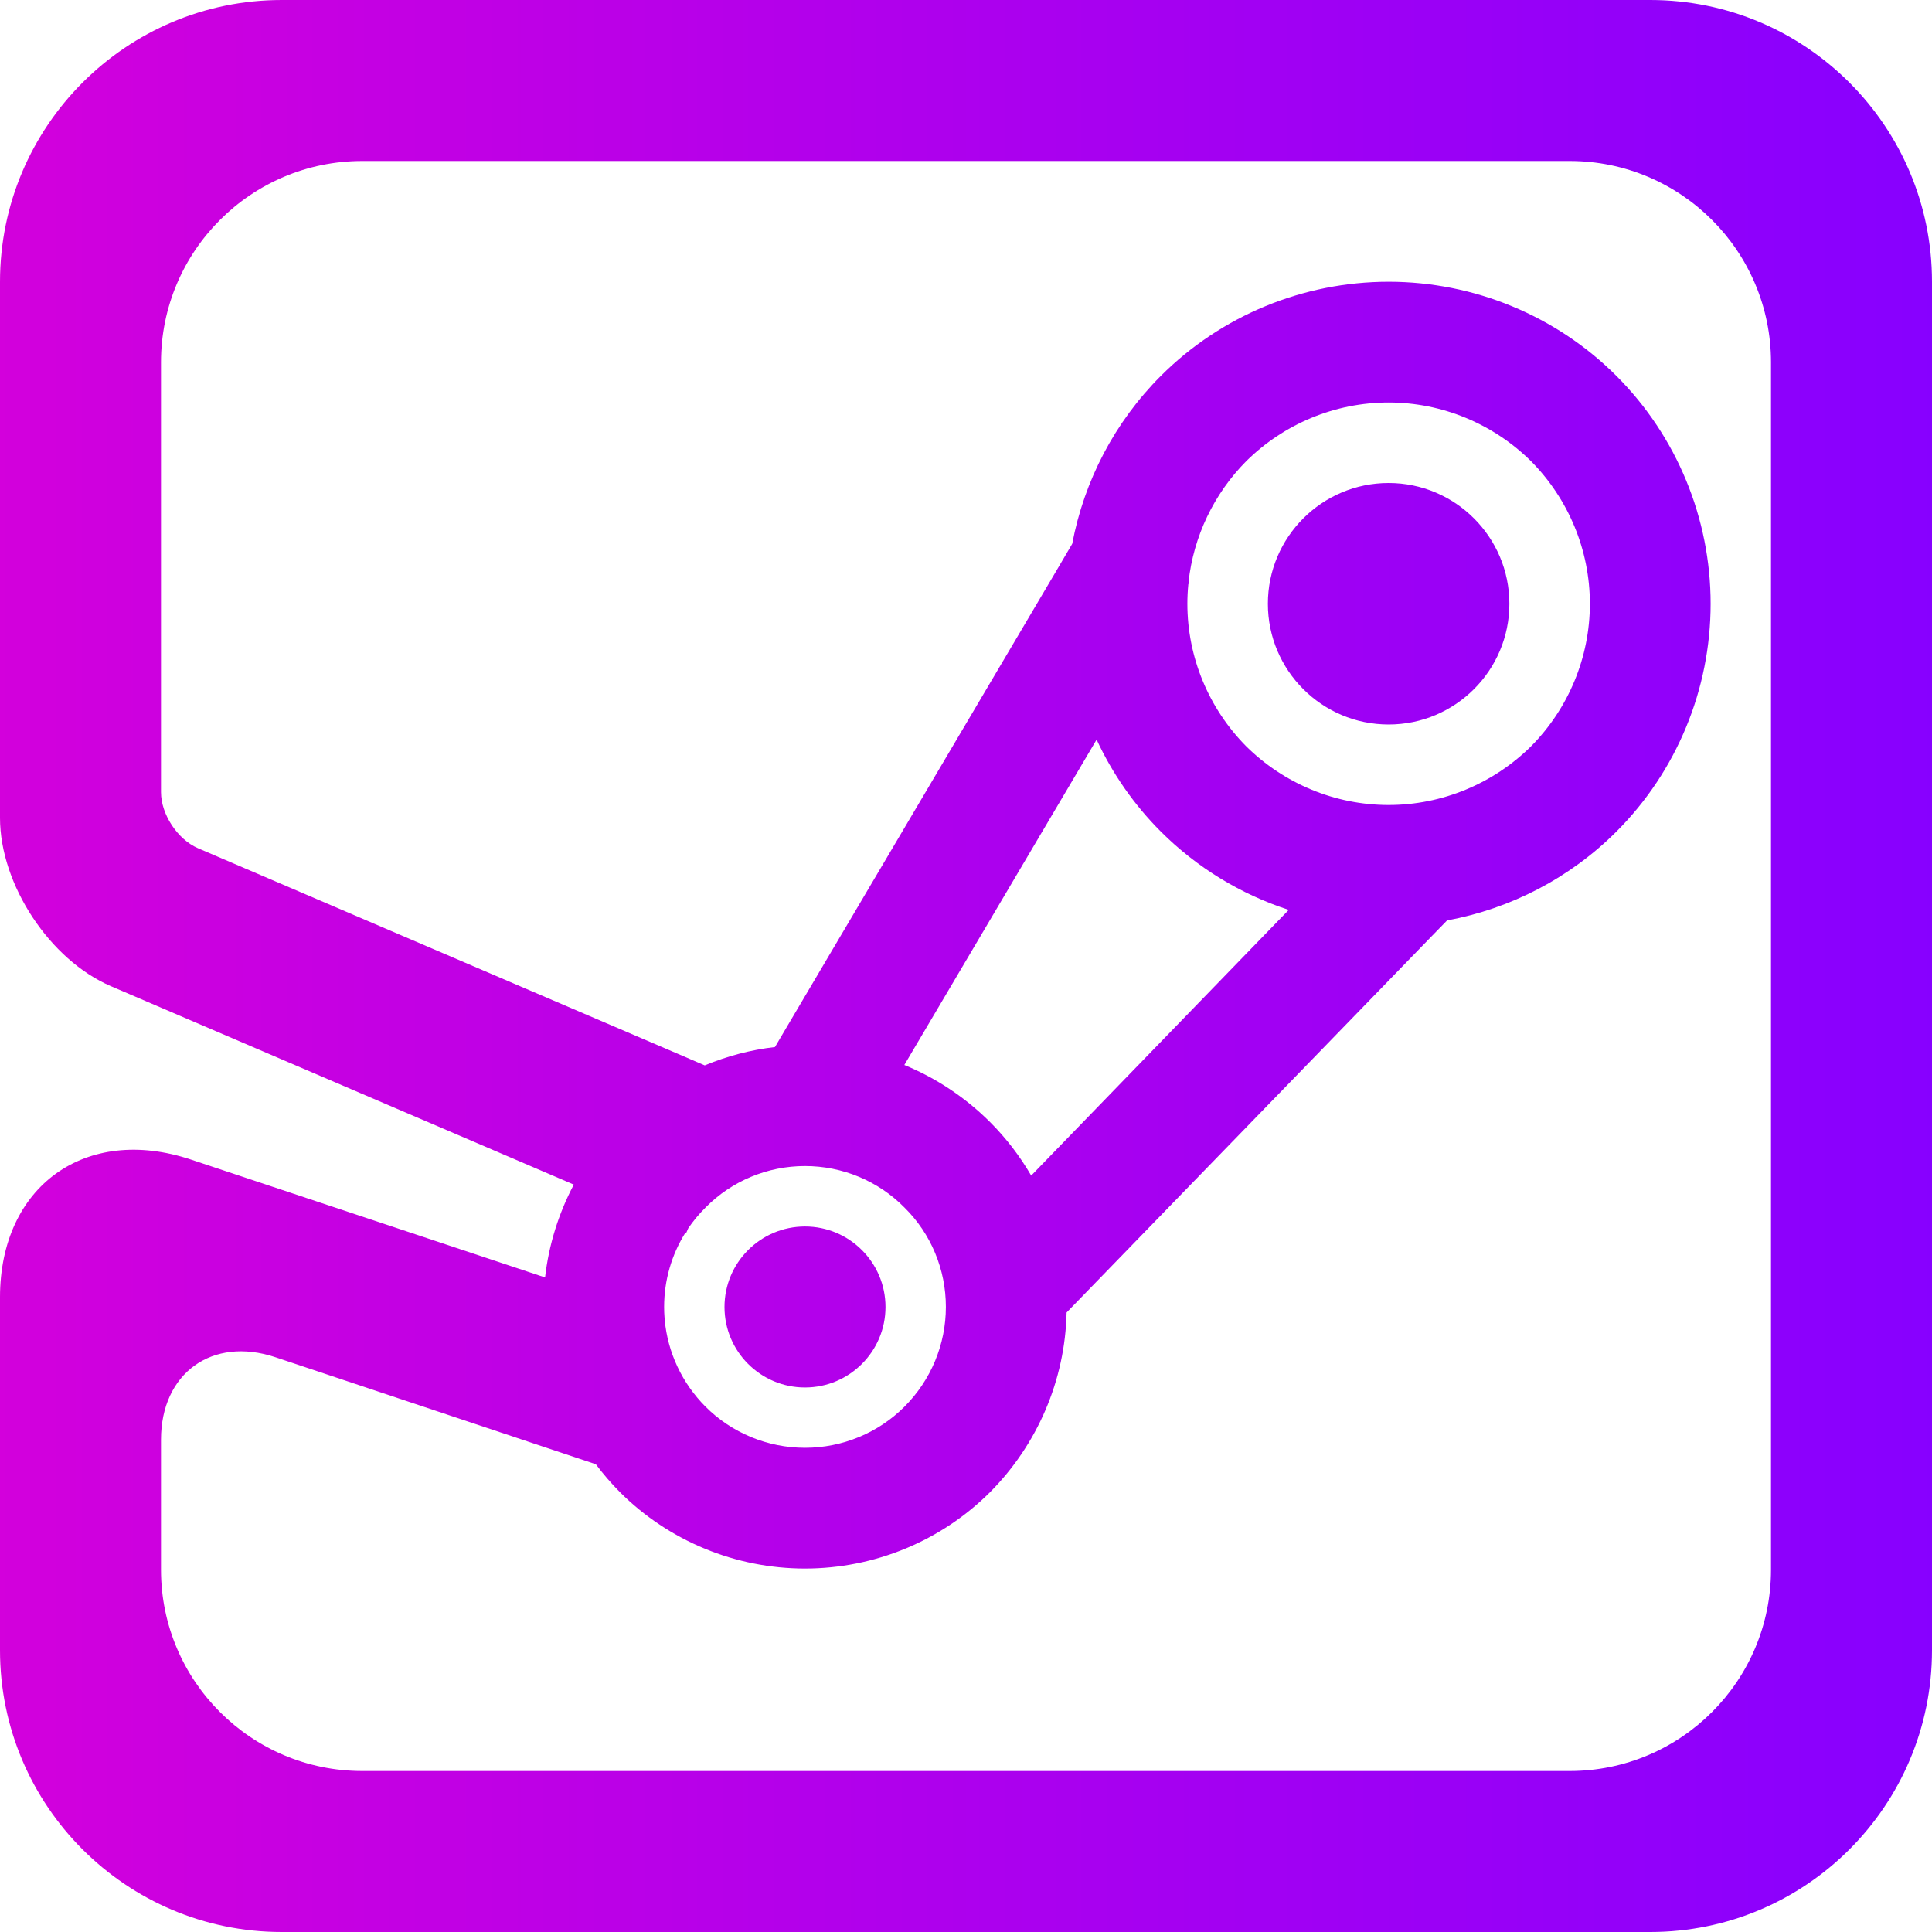
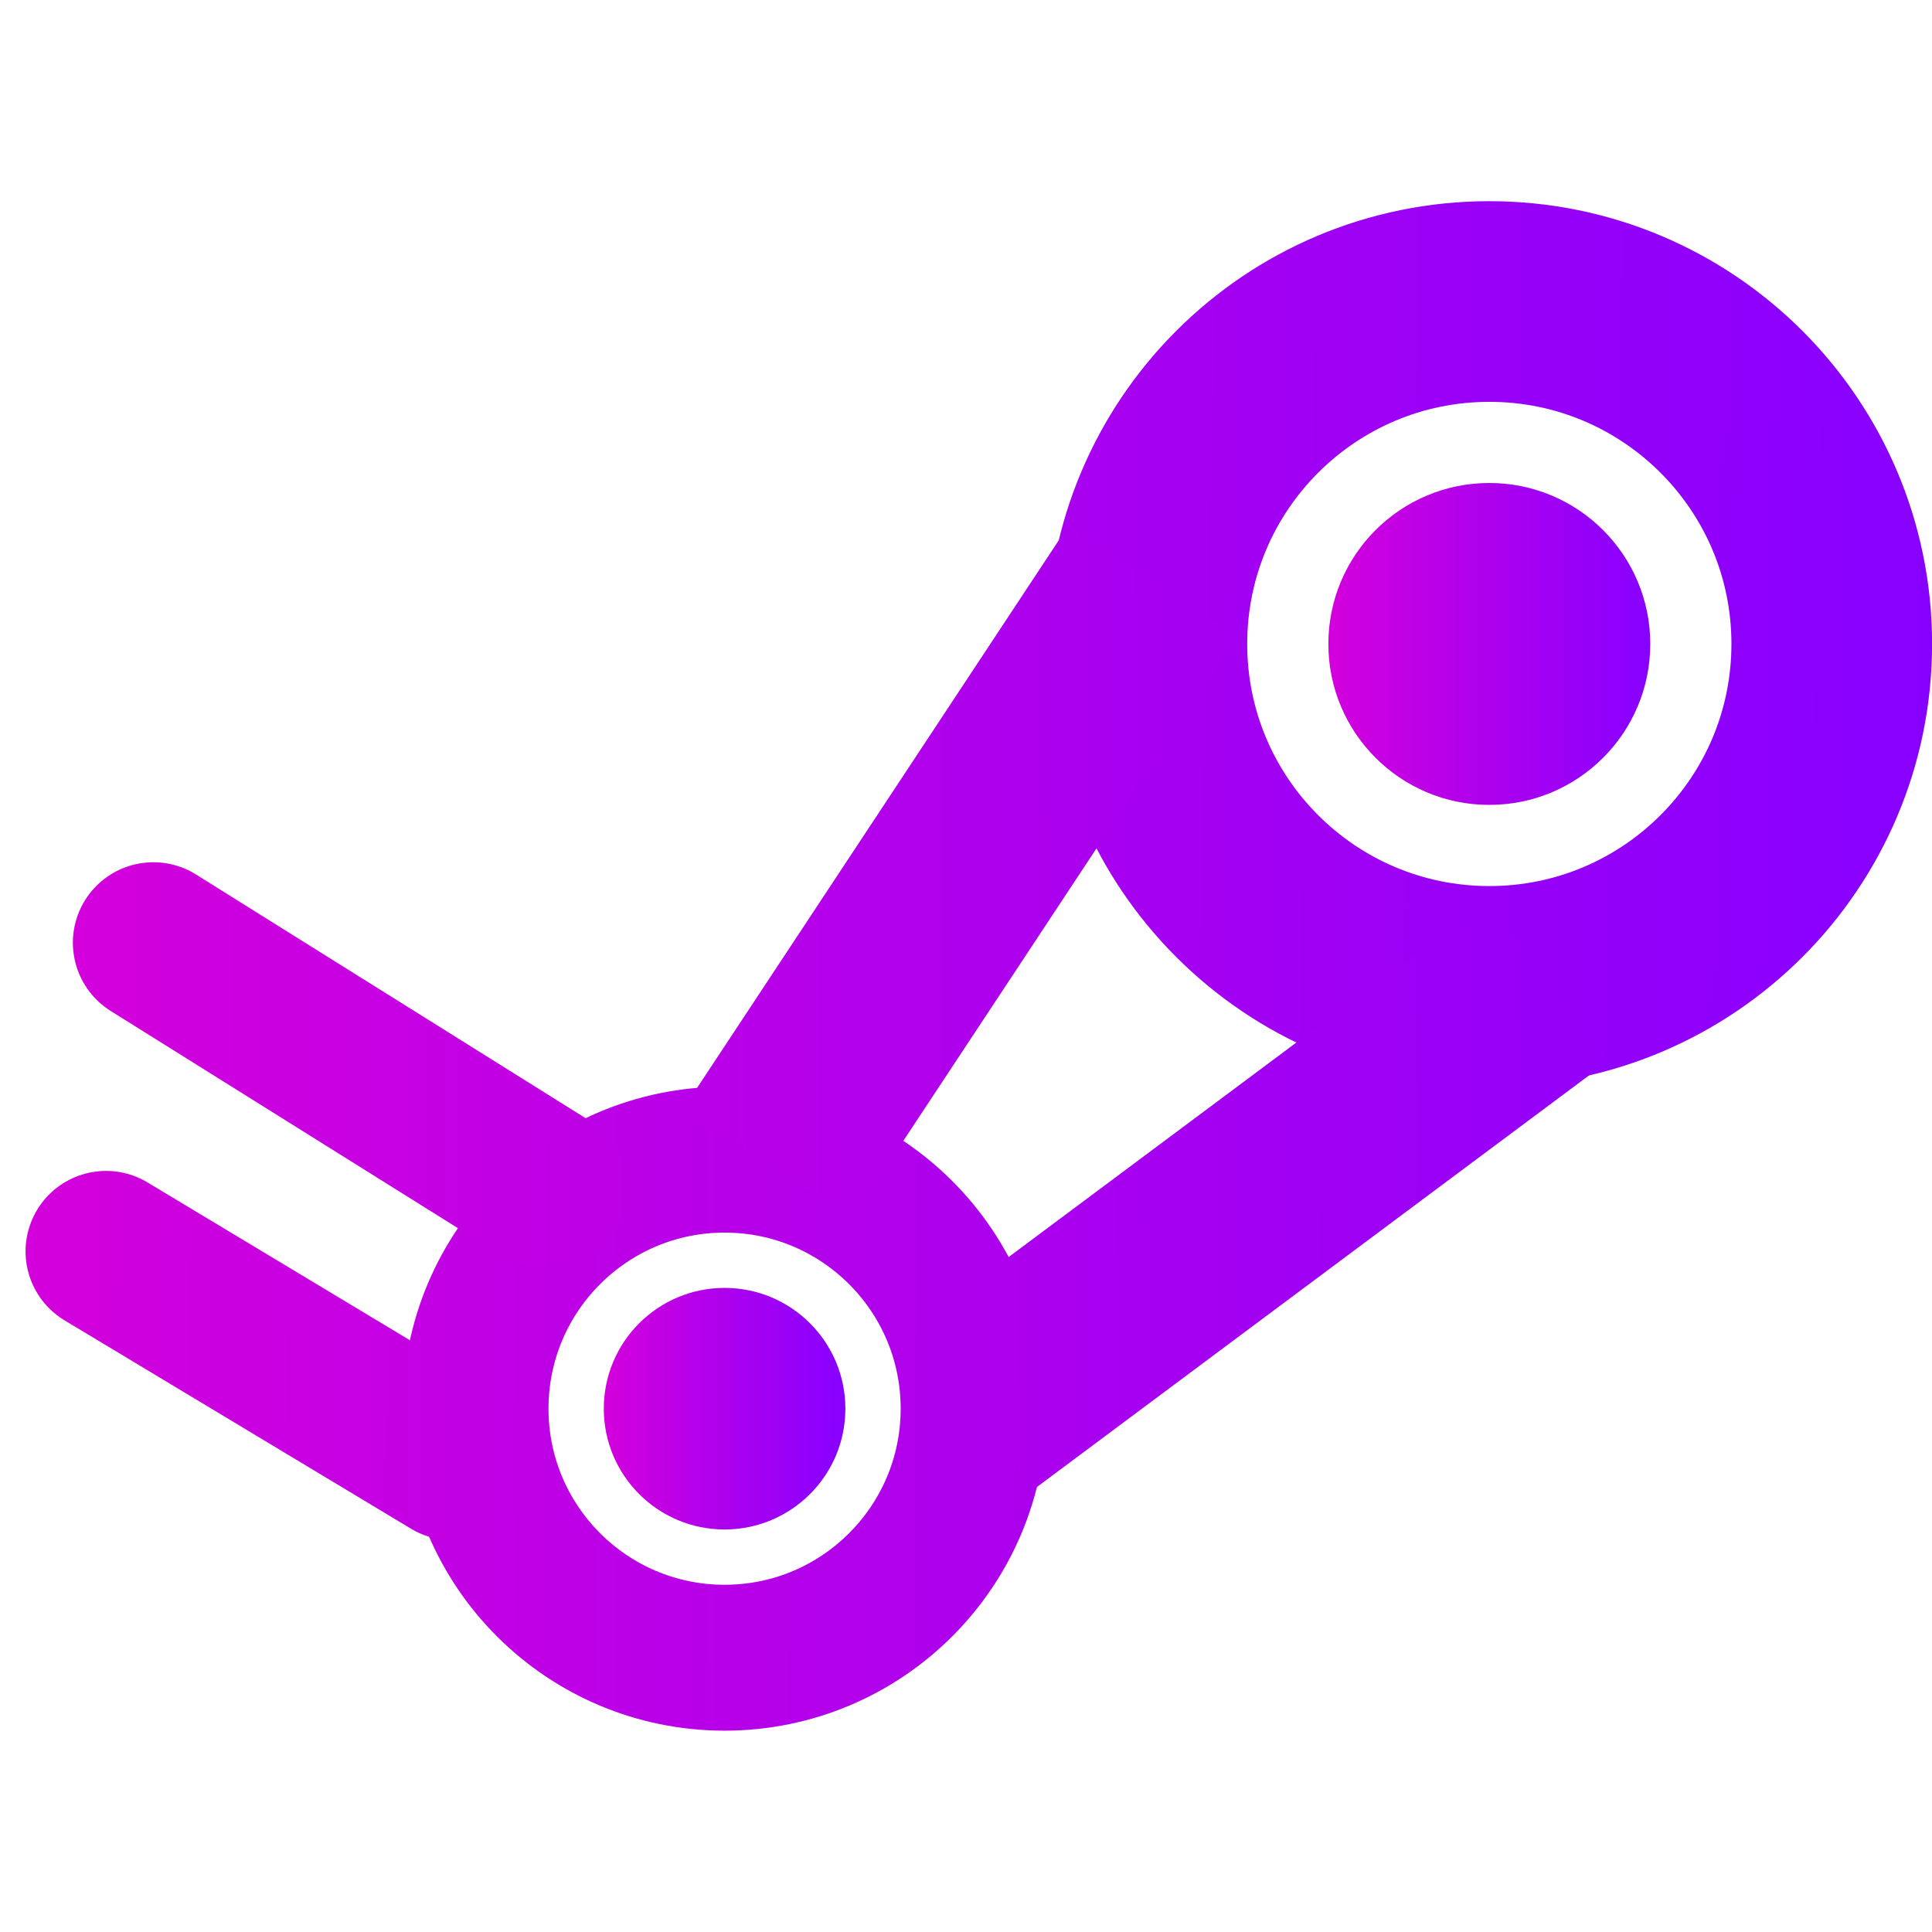
- <svg xmlns="http://www.w3.org/2000/svg" style="isolation:isolate" viewBox="0 0 48 48" width="48pt" height="48pt">
-   <linearGradient id="_lgradient_14" x1="-0" y1="0.5" x2="1" y2="0.5" gradientTransform="matrix(48,0,0,48,0,0)" gradientUnits="userSpaceOnUse">
-     <stop offset="0%" stop-opacity="1" style="stop-color:rgb(211,0,220)" />
-     <stop offset="100%" stop-opacity="1" style="stop-color:rgb(135,0,255)" />
-   </linearGradient>
-   <path d=" M 19.254 26.013 L 19.71 25.24 L 26.21 14.24 L 26.21 14.24 L 26.21 14.24 L 26.639 13.511 L 26.639 13.511 C 26.936 11.943 27.696 10.484 28.84 9.34 C 30.34 7.84 32.38 7 34.5 7 C 36.62 7 38.66 7.84 40.16 9.34 C 41.66 10.84 42.5 12.88 42.5 15 C 42.5 17.12 41.66 19.16 40.16 20.66 C 39.007 21.813 37.534 22.576 35.952 22.868 L 35.58 23.25 L 26.499 32.609 C 26.463 34.288 25.778 35.883 24.6 37.07 C 23.38 38.29 21.72 38.97 20 38.97 C 18.28 38.97 16.62 38.29 15.4 37.07 C 15.184 36.852 14.985 36.621 14.803 36.378 L 14.803 36.378 L 13.37 35.9 L 6.845 33.721 C 5.275 33.196 4 34.114 4 35.77 L 4 39 C 4 41.76 6.24 44 9 44 L 39 44 C 41.76 44 44 41.76 44 39 L 44 9 C 44 6.24 41.76 4 39 4 L 9 4 C 6.24 4 4 6.24 4 9 L 4 19.68 C 4 20.232 4.412 20.856 4.919 21.074 L 16.79 26.16 L 16.79 26.16 L 16.79 26.16 L 16.79 26.16 L 17.509 26.469 C 18.065 26.238 18.652 26.083 19.254 26.013 L 19.254 26.013 L 19.254 26.013 Z  M 22.468 26.459 L 27.245 18.375 L 27.245 18.375 C 27.635 19.217 28.172 19.992 28.84 20.66 C 29.738 21.558 30.831 22.22 32.018 22.606 L 32.018 22.606 L 25.62 29.207 C 25.34 28.725 24.998 28.278 24.6 27.88 C 23.985 27.265 23.258 26.784 22.468 26.459 L 22.468 26.459 L 22.468 26.459 Z  M 17.098 30.519 L 17.05 30.63 L 17.031 30.622 C 16.686 31.17 16.5 31.81 16.5 32.47 L 16.5 32.47 C 16.5 32.558 16.503 32.646 16.51 32.733 L 16.53 32.74 L 16.514 32.787 C 16.588 33.6 16.945 34.365 17.53 34.95 C 18.18 35.6 19.07 35.97 20 35.97 C 20.93 35.97 21.82 35.6 22.47 34.95 C 23.13 34.29 23.5 33.4 23.5 32.47 C 23.5 31.54 23.13 30.65 22.47 30 C 21.82 29.34 20.93 28.97 20 28.97 C 19.07 28.97 18.18 29.34 17.53 30 C 17.368 30.16 17.224 30.333 17.098 30.519 L 17.098 30.519 L 17.098 30.519 Z  M 31.5 15 C 31.5 13.344 32.844 12 34.5 12 C 36.156 12 37.5 13.344 37.5 15 C 37.5 16.656 36.156 18 34.5 18 C 32.844 18 31.5 16.656 31.5 15 L 31.5 15 Z  M 29.529 14.458 L 29.55 14.47 L 29.524 14.515 C 29.508 14.675 29.5 14.837 29.5 15 L 29.5 15 C 29.5 16.33 30.03 17.6 30.96 18.54 C 31.9 19.47 33.17 20 34.5 20 C 35.83 20 37.1 19.47 38.04 18.54 C 38.97 17.6 39.5 16.33 39.5 15 C 39.5 13.67 38.97 12.4 38.04 11.46 C 37.1 10.53 35.83 10 34.5 10 C 33.17 10 31.9 10.53 30.96 11.46 C 30.157 12.271 29.653 13.328 29.529 14.458 L 29.529 14.458 L 29.529 14.458 L 29.529 14.458 Z  M 14.256 29.431 L 2.757 24.502 C 1.236 23.85 0 21.976 0 20.32 L 0 7 C 0 3.137 3.137 0 7 0 L 41 0 C 44.863 0 48 3.137 48 7 L 48 41 C 48 44.863 44.863 48 41 48 L 7 48 C 3.137 48 0 44.863 0 41 L 0 32.23 C 0 29.47 2.126 27.938 4.744 28.809 L 13.542 31.738 C 13.634 30.928 13.879 30.145 14.256 29.431 L 14.256 29.431 L 14.256 29.431 Z  M 18 32.472 C 18 31.368 18.896 30.472 20 30.472 C 21.104 30.472 22 31.368 22 32.472 C 22 33.576 21.104 34.472 20 34.472 C 18.896 34.472 18 33.576 18 32.472 Z " fill-rule="evenodd" fill="url(#_lgradient_14)" />
+ <svg xmlns="http://www.w3.org/2000/svg" xmlns:xlink="http://www.w3.org/1999/xlink" width="48" height="48" viewBox="0 0 12.7 12.7" version="1.1" id="svg1">
+   <defs id="defs1">
+     <linearGradient id="linearGradient8">
+       <stop style="stop-color:#d300dc;stop-opacity:1;" offset="0" id="stop8" />
+       <stop style="stop-color:#8700ff;stop-opacity:1;" offset="1" id="stop9" />
+     </linearGradient>
+     <linearGradient id="_lgradient_14" x1="-3.8208334e-05" y1="0.5" x2="1" y2="0.5" gradientTransform="matrix(16.93333,0,0,16.93333,-12.43542,-1.852083)" gradientUnits="userSpaceOnUse">
+       <stop offset="0%" stop-opacity="1" style="stop-color:rgb(211,0,220)" id="stop5" />
+       <stop offset="100%" stop-opacity="1" style="stop-color:rgb(135,0,255)" id="stop6" />
+     </linearGradient>
+     <linearGradient id="_lgradient_14-1" x1="-3.8208334e-05" y1="0.5" x2="1" y2="0.5" gradientTransform="matrix(16.93333,0,0,16.93333,-12.43542,-1.852083)" gradientUnits="userSpaceOnUse">
+       <stop offset="0%" stop-opacity="1" style="stop-color:rgb(211,0,220)" id="stop1" />
+       <stop offset="100%" stop-opacity="1" style="stop-color:rgb(135,0,255)" id="stop2" />
+     </linearGradient>
+     <linearGradient xlink:href="#linearGradient8" id="linearGradient11" x1="0.082" y1="7.232" x2="12.618" y2="7.232" gradientUnits="userSpaceOnUse" />
+     <linearGradient xlink:href="#linearGradient8" id="linearGradient13" x1="0.482" y1="7.962" x2="12.618" y2="8.01" gradientUnits="userSpaceOnUse" />
+     <linearGradient xlink:href="#linearGradient8" id="linearGradient15" x1="0.082" y1="5.971" x2="12.618" y2="6.69" gradientUnits="userSpaceOnUse" />
+     <linearGradient xlink:href="#linearGradient8" id="linearGradient17" x1="0.442" y1="4.995" x2="12.618" y2="5.123" gradientUnits="userSpaceOnUse" />
+     <linearGradient xlink:href="#linearGradient8" id="linearGradient19" x1="7.144" y1="5.027" x2="9.26" y2="5.027" gradientUnits="userSpaceOnUse" />
+     <linearGradient xlink:href="#linearGradient8" id="linearGradient24" x1="0.479" y1="7.005" x2="12.7" y2="7.144" gradientUnits="userSpaceOnUse" />
+     <linearGradient xlink:href="#linearGradient8" id="linearGradient26" x1="0.168" y1="8.911" x2="12.7" y2="9.137" gradientUnits="userSpaceOnUse" />
+     <linearGradient xlink:href="#linearGradient8" id="linearGradient28" x1="0.168" y1="9.147" x2="12.7" y2="9.17" gradientUnits="userSpaceOnUse" />
+     <linearGradient xlink:href="#linearGradient8" id="linearGradient30" x1="0.479" y1="5.668" x2="12.7" y2="5.642" gradientUnits="userSpaceOnUse" />
+     <linearGradient xlink:href="#linearGradient8" id="linearGradient31" x1="0.168" y1="7.697" x2="12.7" y2="7.563" gradientUnits="userSpaceOnUse" />
+     <linearGradient xlink:href="#linearGradient8" id="linearGradient33" x1="0" y1="3.939" x2="12.7" y2="4.233" gradientUnits="userSpaceOnUse" />
+     <linearGradient xlink:href="#linearGradient8" id="linearGradient35" x1="3.969" y1="9.26" x2="5.556" y2="9.26" gradientUnits="userSpaceOnUse" />
+     <linearGradient xlink:href="#linearGradient8" id="linearGradient37" x1="8.731" y1="4.233" x2="10.848" y2="4.233" gradientUnits="userSpaceOnUse" />
+   </defs>
+   <g id="layer1">
+     <path style="display:none;fill:url(#linearGradient15);fill-opacity:1;stroke-width:0.265" d="m 6.35,4.498 0.794,1.852 2.117,0.265 -3.175,1.852 V 7.144 h -1.323 z" id="path3" />
+     <path style="display:none;fill:url(#linearGradient17);fill-opacity:1;stroke-width:0.265" d="M 8.202,2.91 A 2.117,2.117 0 0 0 6.085,5.027 2.117,2.117 0 0 0 8.202,7.144 2.117,2.117 0 0 0 10.319,5.027 2.117,2.117 0 0 0 8.202,2.91 Z m 0,0.794 a 1.323,1.323 0 0 1 1.323,1.323 1.323,1.323 0 0 1 -1.323,1.323 1.323,1.323 0 0 1 -1.323,-1.323 1.323,1.323 0 0 1 1.323,-1.323 z" id="path4" />
+     <path style="display:none;fill:url(#linearGradient13);fill-opacity:1;stroke-width:0.265" d="m 5.027,6.615 a 1.587,1.587 0 0 0 -1.587,1.588 1.587,1.587 0 0 0 1.587,1.587 1.587,1.587 0 0 0 1.587,-1.587 1.587,1.587 0 0 0 -1.587,-1.588 z m 0,0.529 A 1.058,1.058 0 0 1 6.085,8.202 1.058,1.058 0 0 1 5.027,9.26 1.058,1.058 0 0 1 3.969,8.202 1.058,1.058 0 0 1 5.027,7.144 Z" id="path5" />
+     <circle style="display:none;fill:url(#linearGradient19);fill-opacity:1;stroke-width:0.265" cx="8.202" cy="5.027" r="1.058" id="circle5" />
+     <path style="display:none;fill:url(#linearGradient11);fill-opacity:1;stroke-width:0.265" d="m 1.34,5.747 a 5.292,5.292 0 0 0 -0.017,0.338 5.292,5.292 0 0 0 0.212,1.475 l 3.178,1.37 a 0.794,0.794 0 1 0 0.628,-1.457 z" id="path6" />
+     <circle style="display:none;fill:url(#linearGradient19);fill-opacity:1;stroke-width:0.265" cx="8.202" cy="5.027" r="1.058" id="circle19" />
+     <ellipse style="fill:none;fill-opacity:1;stroke:url(#linearGradient33);stroke-width:1.319;stroke-linecap:round;stroke-linejoin:round;stroke-miterlimit:4.4;stroke-dasharray:none;stroke-opacity:1;paint-order:stroke fill markers" id="path20" cx="9.79" cy="4.233" rx="2.251" ry="2.251" />
+     <ellipse style="fill:none;fill-opacity:1;stroke:url(#linearGradient28);stroke-width:0.959;stroke-linecap:round;stroke-linejoin:round;stroke-miterlimit:4.4;stroke-dasharray:none;stroke-opacity:1;paint-order:stroke fill markers" id="path20-3" cx="4.763" cy="9.26" ry="1.637" rx="1.637" />
+     <path style="fill:none;stroke:url(#linearGradient30);stroke-width:1.323;stroke-linecap:butt;stroke-linejoin:miter;stroke-dasharray:none;stroke-opacity:1" d="M 7.578,3.816 5.047,7.648" id="path21" />
+     <path style="fill:none;stroke:url(#linearGradient31);stroke-width:1.323;stroke-linecap:butt;stroke-linejoin:miter;stroke-dasharray:none;stroke-opacity:1" d="M 10.165,6.453 6.4,9.26" id="path21-6" />
+     <path style="fill:none;stroke:url(#linearGradient24);stroke-width:1.058;stroke-linecap:round;stroke-linejoin:miter;stroke-dasharray:none;stroke-opacity:1" d="M 3.59,7.812 1.008,6.197" id="path21-6-2" />
+     <path style="fill:none;stroke:url(#linearGradient26);stroke-width:1.058;stroke-linecap:round;stroke-linejoin:miter;stroke-dasharray:none;stroke-opacity:1" d="M 2.975,9.596 0.697,8.226" id="path21-6-2-5" />
+     <circle style="fill:url(#linearGradient37);fill-opacity:1;stroke:#000000;stroke-width:0;stroke-linecap:round;stroke-linejoin:round;stroke-miterlimit:4.4;stroke-dasharray:none;stroke-opacity:1;paint-order:stroke fill markers" id="path22" cx="9.79" cy="4.233" r="1.058" />
+     <circle style="fill:url(#linearGradient35);fill-opacity:1;stroke:#000000;stroke-width:0;stroke-linecap:round;stroke-linejoin:round;stroke-miterlimit:4.4;stroke-dasharray:none;stroke-opacity:1;paint-order:stroke fill markers" id="path22-9" cx="4.763" cy="9.26" r="0.794" />
+   </g>
</svg>
